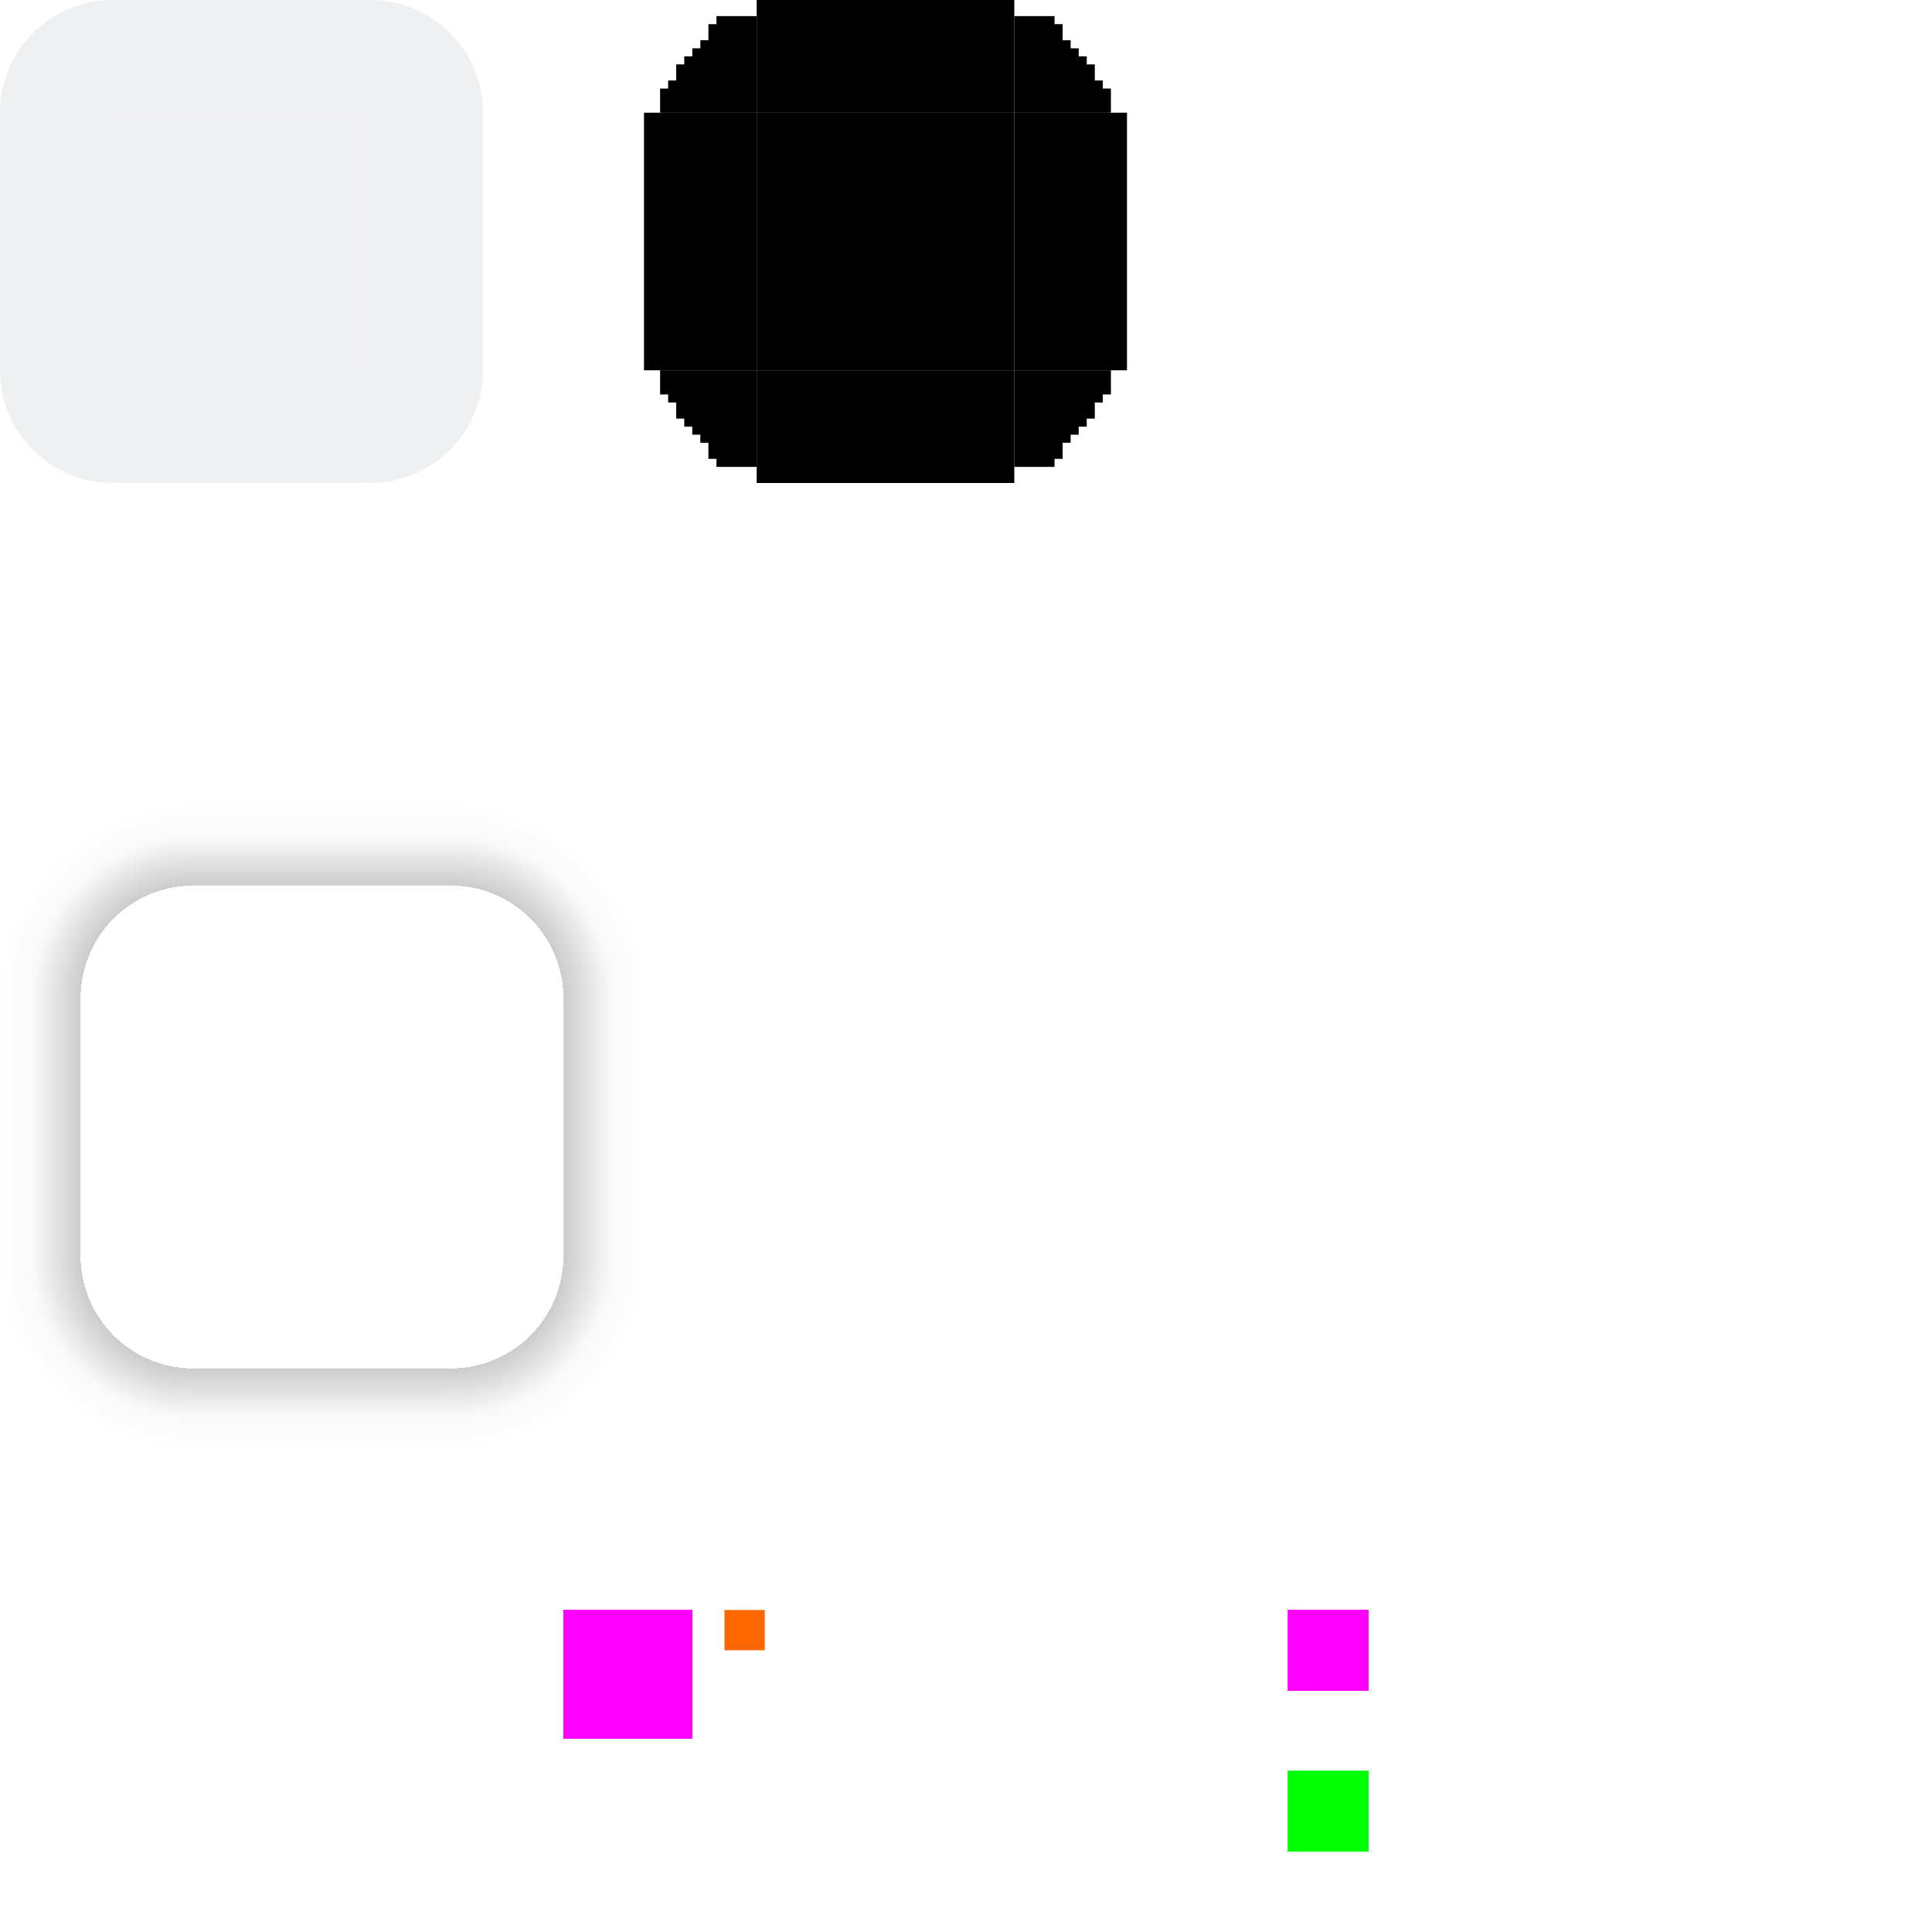
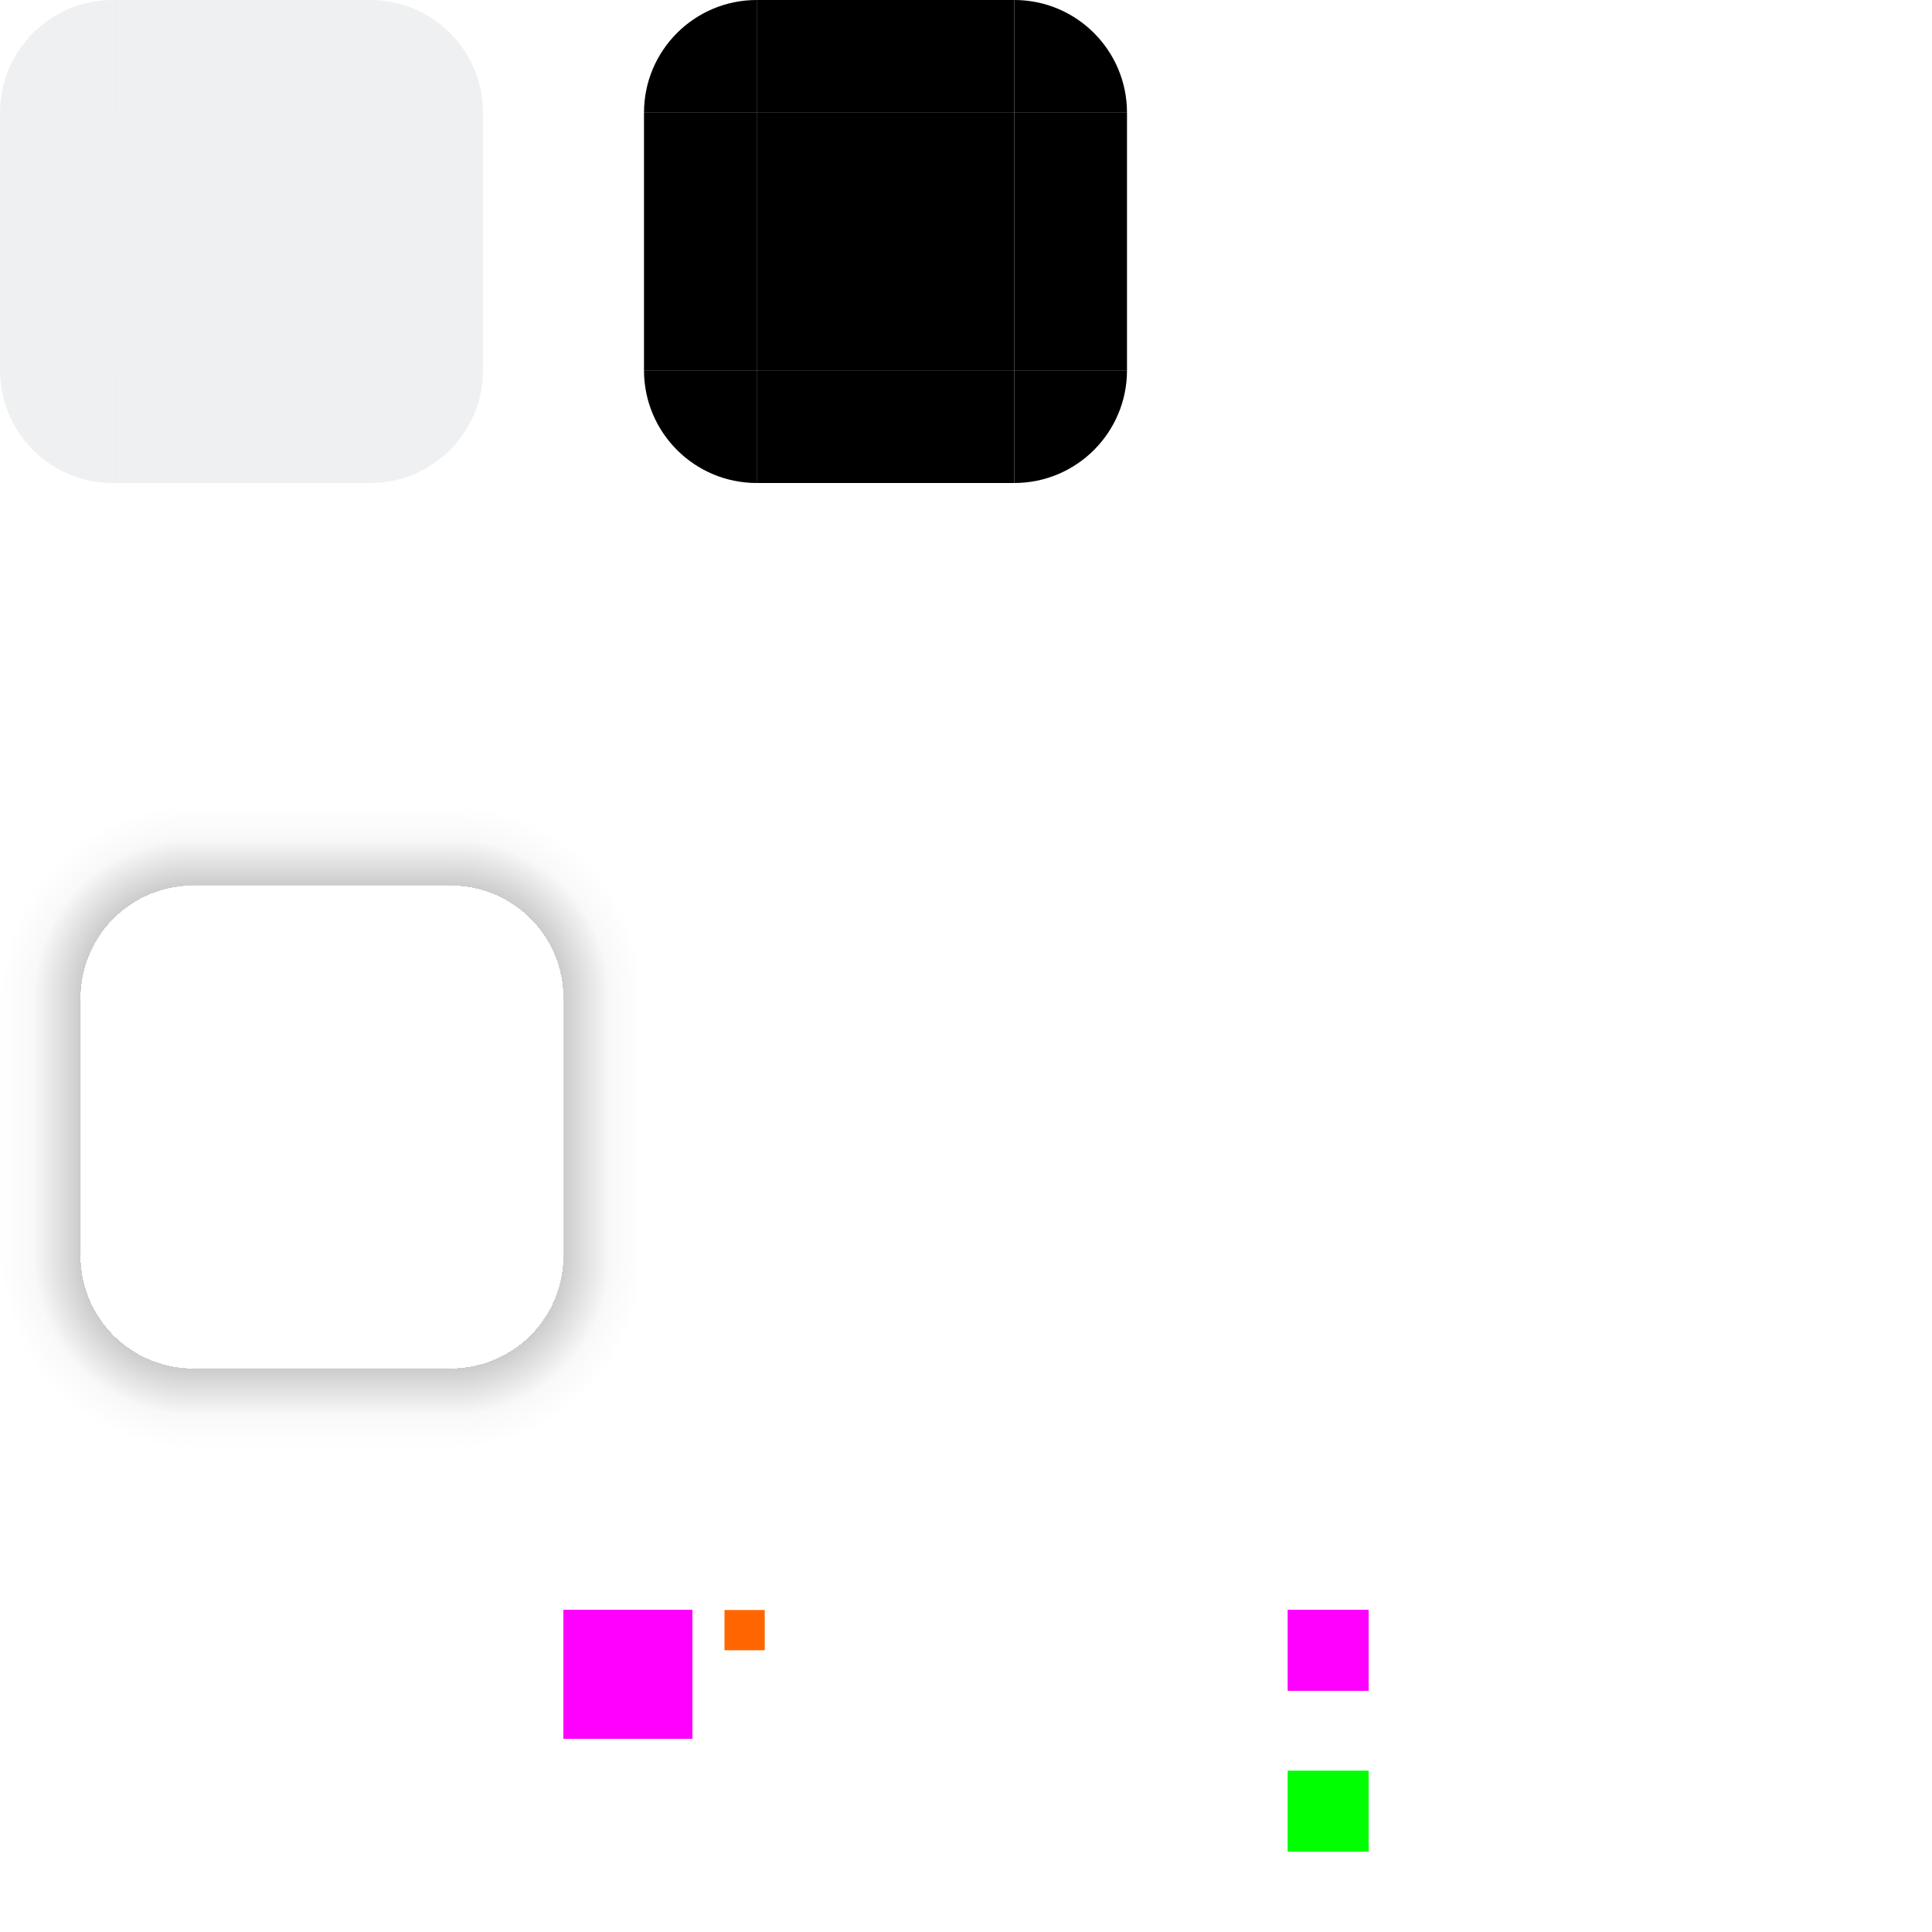
<svg xmlns="http://www.w3.org/2000/svg" width="240" height="240" viewBox="0 0 240 240">
  <defs>
    <style type="text/css" id="current-color-scheme">.ColorScheme-Background { color:#eff0f1; stop-color:#eff0f1; }</style>
    <linearGradient id="sh-t" gradientUnits="userSpaceOnUse" x1="0" y1="110" x2="0" y2="100">
      <stop offset="0" style="stop-color:#000;stop-opacity:0.2" />
      <stop offset="0.333" style="stop-color:#000;stop-opacity:0.1" />
      <stop offset="0.5" style="stop-color:#000;stop-opacity:0.05" />
      <stop offset="0.583" style="stop-color:#000;stop-opacity:0.025" />
      <stop offset="1" style="stop-color:#000;stop-opacity:0" />
    </linearGradient>
    <linearGradient id="sh-b" gradientUnits="userSpaceOnUse" x1="0" y1="170" x2="0" y2="180">
      <stop offset="0" style="stop-color:#000;stop-opacity:0.2" />
      <stop offset="0.333" style="stop-color:#000;stop-opacity:0.1" />
      <stop offset="0.5" style="stop-color:#000;stop-opacity:0.05" />
      <stop offset="0.583" style="stop-color:#000;stop-opacity:0.025" />
      <stop offset="1" style="stop-color:#000;stop-opacity:0" />
    </linearGradient>
    <linearGradient id="sh-l" gradientUnits="userSpaceOnUse" x1="10" y1="0" x2="0" y2="0">
      <stop offset="0" style="stop-color:#000;stop-opacity:0.2" />
      <stop offset="0.333" style="stop-color:#000;stop-opacity:0.1" />
      <stop offset="0.5" style="stop-color:#000;stop-opacity:0.05" />
      <stop offset="0.583" style="stop-color:#000;stop-opacity:0.025" />
      <stop offset="1" style="stop-color:#000;stop-opacity:0" />
    </linearGradient>
    <linearGradient id="sh-r" gradientUnits="userSpaceOnUse" x1="70" y1="0" x2="80" y2="0">
      <stop offset="0" style="stop-color:#000;stop-opacity:0.2" />
      <stop offset="0.333" style="stop-color:#000;stop-opacity:0.1" />
      <stop offset="0.5" style="stop-color:#000;stop-opacity:0.05" />
      <stop offset="0.583" style="stop-color:#000;stop-opacity:0.025" />
      <stop offset="1" style="stop-color:#000;stop-opacity:0" />
    </linearGradient>
    <radialGradient id="sh-tl" gradientUnits="userSpaceOnUse" cx="24" cy="124" r="24">
      <stop offset="0" style="stop-color:#000;stop-opacity:0" />
      <stop offset="0.583" style="stop-color:#000;stop-opacity:0" />
      <stop offset="0.583" style="stop-color:#000;stop-opacity:0.2" />
      <stop offset="0.722" style="stop-color:#000;stop-opacity:0.1" />
      <stop offset="0.792" style="stop-color:#000;stop-opacity:0.05" />
      <stop offset="0.826" style="stop-color:#000;stop-opacity:0.025" />
      <stop offset="1" style="stop-color:#000;stop-opacity:0" />
    </radialGradient>
    <radialGradient id="sh-tr" gradientUnits="userSpaceOnUse" cx="56" cy="124" r="24">
      <stop offset="0" style="stop-color:#000;stop-opacity:0" />
      <stop offset="0.583" style="stop-color:#000;stop-opacity:0" />
      <stop offset="0.583" style="stop-color:#000;stop-opacity:0.2" />
      <stop offset="0.722" style="stop-color:#000;stop-opacity:0.1" />
      <stop offset="0.792" style="stop-color:#000;stop-opacity:0.05" />
      <stop offset="0.826" style="stop-color:#000;stop-opacity:0.025" />
      <stop offset="1" style="stop-color:#000;stop-opacity:0" />
    </radialGradient>
    <radialGradient id="sh-br" gradientUnits="userSpaceOnUse" cx="56" cy="156" r="24">
      <stop offset="0" style="stop-color:#000;stop-opacity:0" />
      <stop offset="0.583" style="stop-color:#000;stop-opacity:0" />
      <stop offset="0.583" style="stop-color:#000;stop-opacity:0.2" />
      <stop offset="0.722" style="stop-color:#000;stop-opacity:0.1" />
      <stop offset="0.792" style="stop-color:#000;stop-opacity:0.05" />
      <stop offset="0.826" style="stop-color:#000;stop-opacity:0.025" />
      <stop offset="1" style="stop-color:#000;stop-opacity:0" />
    </radialGradient>
    <radialGradient id="sh-bl" gradientUnits="userSpaceOnUse" cx="24" cy="156" r="24">
      <stop offset="0" style="stop-color:#000;stop-opacity:0" />
      <stop offset="0.583" style="stop-color:#000;stop-opacity:0" />
      <stop offset="0.583" style="stop-color:#000;stop-opacity:0.2" />
      <stop offset="0.722" style="stop-color:#000;stop-opacity:0.1" />
      <stop offset="0.792" style="stop-color:#000;stop-opacity:0.05" />
      <stop offset="0.826" style="stop-color:#000;stop-opacity:0.025" />
      <stop offset="1" style="stop-color:#000;stop-opacity:0" />
    </radialGradient>
  </defs>
  <rect id="top" x="14" y="0" width="32" height="14" class="ColorScheme-Background" style="opacity:1;fill:currentColor" />
  <rect id="bottom" x="14" y="46" width="32" height="14" class="ColorScheme-Background" style="opacity:1;fill:currentColor" />
  <rect id="left" x="0" y="14" width="14" height="32" class="ColorScheme-Background" style="opacity:1;fill:currentColor" />
  <rect id="right" x="46" y="14" width="14" height="32" class="ColorScheme-Background" style="opacity:1;fill:currentColor" />
  <rect id="center" x="14" y="14" width="32" height="32" class="ColorScheme-Background" style="opacity:1;fill:currentColor" />
  <path id="topleft" d="M 0,14 H 0 A 14 14 0 0 1 14,0 V 0 V 14 Z" class="ColorScheme-Background" style="opacity:1;fill:currentColor" />
  <path id="topright" d="M 46,0 V 0 A 14 14 0 0 1 60,14 H 60 H 46 Z" class="ColorScheme-Background" style="opacity:1;fill:currentColor" />
  <path id="bottomright" d="M 60,46 H 60 A 14 14 0 0 1 46,60 V 60 V 46 Z" class="ColorScheme-Background" style="opacity:1;fill:currentColor" />
  <path id="bottomleft" d="M 14,60 V 60 A 14 14 0 0 1 0,46 H 0 H 14 Z" class="ColorScheme-Background" style="opacity:1;fill:currentColor" />
  <rect id="mask-top" x="94" y="0" width="32" height="14" style="fill:#000" />
  <rect id="mask-bottom" x="94" y="46" width="32" height="14" style="fill:#000" />
  <rect id="mask-left" x="80" y="14" width="14" height="32" style="fill:#000" />
  <rect id="mask-right" x="126" y="14" width="14" height="32" style="fill:#000" />
  <rect id="mask-center" x="94" y="14" width="32" height="32" style="fill:#000" />
-   <path id="mask-topleft" d="M 80,14 L 81,14 H 82 V 13 V 12 V 11 H 83 V 10 H 84 V 9 V 8 H 85 V 7 H 86 V 6 H 87 V 5 H 88 V 4 V 3 H 89 V 2 H 94 V 1 V 0 V 14 Z" style="fill:#000" />
-   <path id="mask-topright" d="M 140,14 L 139,14 H 138 V 13 V 12 V 11 H 137 V 10 H 136 V 9 V 8 H 135 V 7 H 134 V 6 H 133 V 5 H 132 V 4 V 3 H 131 V 2 H 126 V 1 V 0 V 14 Z" style="fill:#000" />
-   <path id="mask-bottomright" d="M 140,46 L 139,46 H 138 V 47 V 48 V 49 H 137 V 50 H 136 V 51 V 52 H 135 V 53 H 134 V 54 H 133 V 55 H 132 V 56 V 57 H 131 V 58 H 126 V 59 V 60 V 46 Z" style="fill:#000" />
-   <path id="mask-bottomleft" d="M 80,46 L 81,46 H 82 V 47 V 48 V 49 H 83 V 50 H 84 V 51 V 52 H 85 V 53 H 86 V 54 H 87 V 55 H 88 V 56 V 57 H 89 V 58 H 94 V 59 V 60 V 46 Z" style="fill:#000" />
+   <path id="mask-topleft" d="M 80,14 A 14,14 0 0 1 94,0 V 14 Z" style="fill:#000" />
+   <path id="mask-topright" d="M 126,0 A 14,14 0 0 1 140,14 H 126 Z" style="fill:#000" />
+   <path id="mask-bottomright" d="M 140,46 A 14,14 0 0 1 126,60 V 46 Z" style="fill:#000" />
+   <path id="mask-bottomleft" d="M 94,60 A 14,14 0 0 1 80,46 H 94 Z" style="fill:#000" />
  <rect id="hint-top-margin" x="70" y="200" width="16" height="16" style="fill:#ff00ff" />
  <rect id="hint-top-inset" x="70" y="220" width="9.9999999e-09" height="9.9999999e-09" style="fill:#00ff00" />
  <rect id="hint-bottom-margin" x="70" y="200" width="16" height="16" style="fill:#ff00ff" />
  <rect id="hint-bottom-inset" x="70" y="220" width="9.9999999e-09" height="9.9999999e-09" style="fill:#00ff00" />
  <rect id="hint-left-margin" x="70" y="200" width="16" height="16" style="fill:#ff00ff" />
  <rect id="hint-left-inset" x="70" y="220" width="9.9999999e-09" height="9.9999999e-09" style="fill:#00ff00" />
  <rect id="hint-right-margin" x="70" y="200" width="16" height="16" style="fill:#ff00ff" />
  <rect id="hint-right-inset" x="70" y="220" width="9.9999999e-09" height="9.9999999e-09" style="fill:#00ff00" />
  <rect id="hint-tile-center" x="90" y="200" width="5" height="5" style="fill:#ff6600" />
  <g id="shadow-top">
    <rect x="24" y="100" width="32" height="10" style="fill:url(#sh-t)" />
    <rect x="24" y="110" width="32" height="14" style="opacity:0.001;fill:#000;fill-opacity:0.004" />
  </g>
  <g id="shadow-bottom">
    <rect x="24" y="156" width="32" height="14" style="opacity:0.001;fill:#000;fill-opacity:0.004" />
    <rect x="24" y="170" width="32" height="10" style="fill:url(#sh-b)" />
  </g>
  <g id="shadow-left">
    <rect x="0" y="124" width="10" height="32" style="fill:url(#sh-l)" />
    <rect x="10" y="124" width="14" height="32" style="opacity:0.001;fill:#000;fill-opacity:0.004" />
  </g>
  <g id="shadow-right">
    <rect x="56" y="124" width="14" height="32" style="opacity:0.001;fill:#000;fill-opacity:0.004" />
    <rect x="70" y="124" width="10" height="32" style="fill:url(#sh-r)" />
  </g>
  <rect id="shadow-center" x="24" y="124" width="32" height="32" style="opacity:0.001;fill:#000;fill-opacity:0.004" />
  <rect id="shadow-topleft" x="0" y="100" width="24" height="24" style="fill:url(#sh-tl)" />
  <rect id="shadow-topright" x="56" y="100" width="24" height="24" style="fill:url(#sh-tr)" />
  <rect id="shadow-bottomright" x="56" y="156" width="24" height="24" style="fill:url(#sh-br)" />
  <rect id="shadow-bottomleft" x="0" y="156" width="24" height="24" style="fill:url(#sh-bl)" />
  <rect id="shadow-hint-top-margin" x="160" y="200" width="10" height="10" style="fill:#ff00ff" />
  <rect id="shadow-hint-top-inset" x="160" y="220" width="10" height="10" style="fill:#00ff00" />
  <rect id="shadow-hint-bottom-margin" x="160" y="200" width="10" height="10" style="fill:#ff00ff" />
  <rect id="shadow-hint-bottom-inset" x="160" y="220" width="10" height="10" style="fill:#00ff00" />
  <rect id="shadow-hint-left-margin" x="160" y="200" width="10" height="10" style="fill:#ff00ff" />
  <rect id="shadow-hint-left-inset" x="160" y="220" width="10" height="10" style="fill:#00ff00" />
  <rect id="shadow-hint-right-margin" x="160" y="200" width="10" height="10" style="fill:#ff00ff" />
  <rect id="shadow-hint-right-inset" x="160" y="220" width="10" height="10" style="fill:#00ff00" />
</svg>
